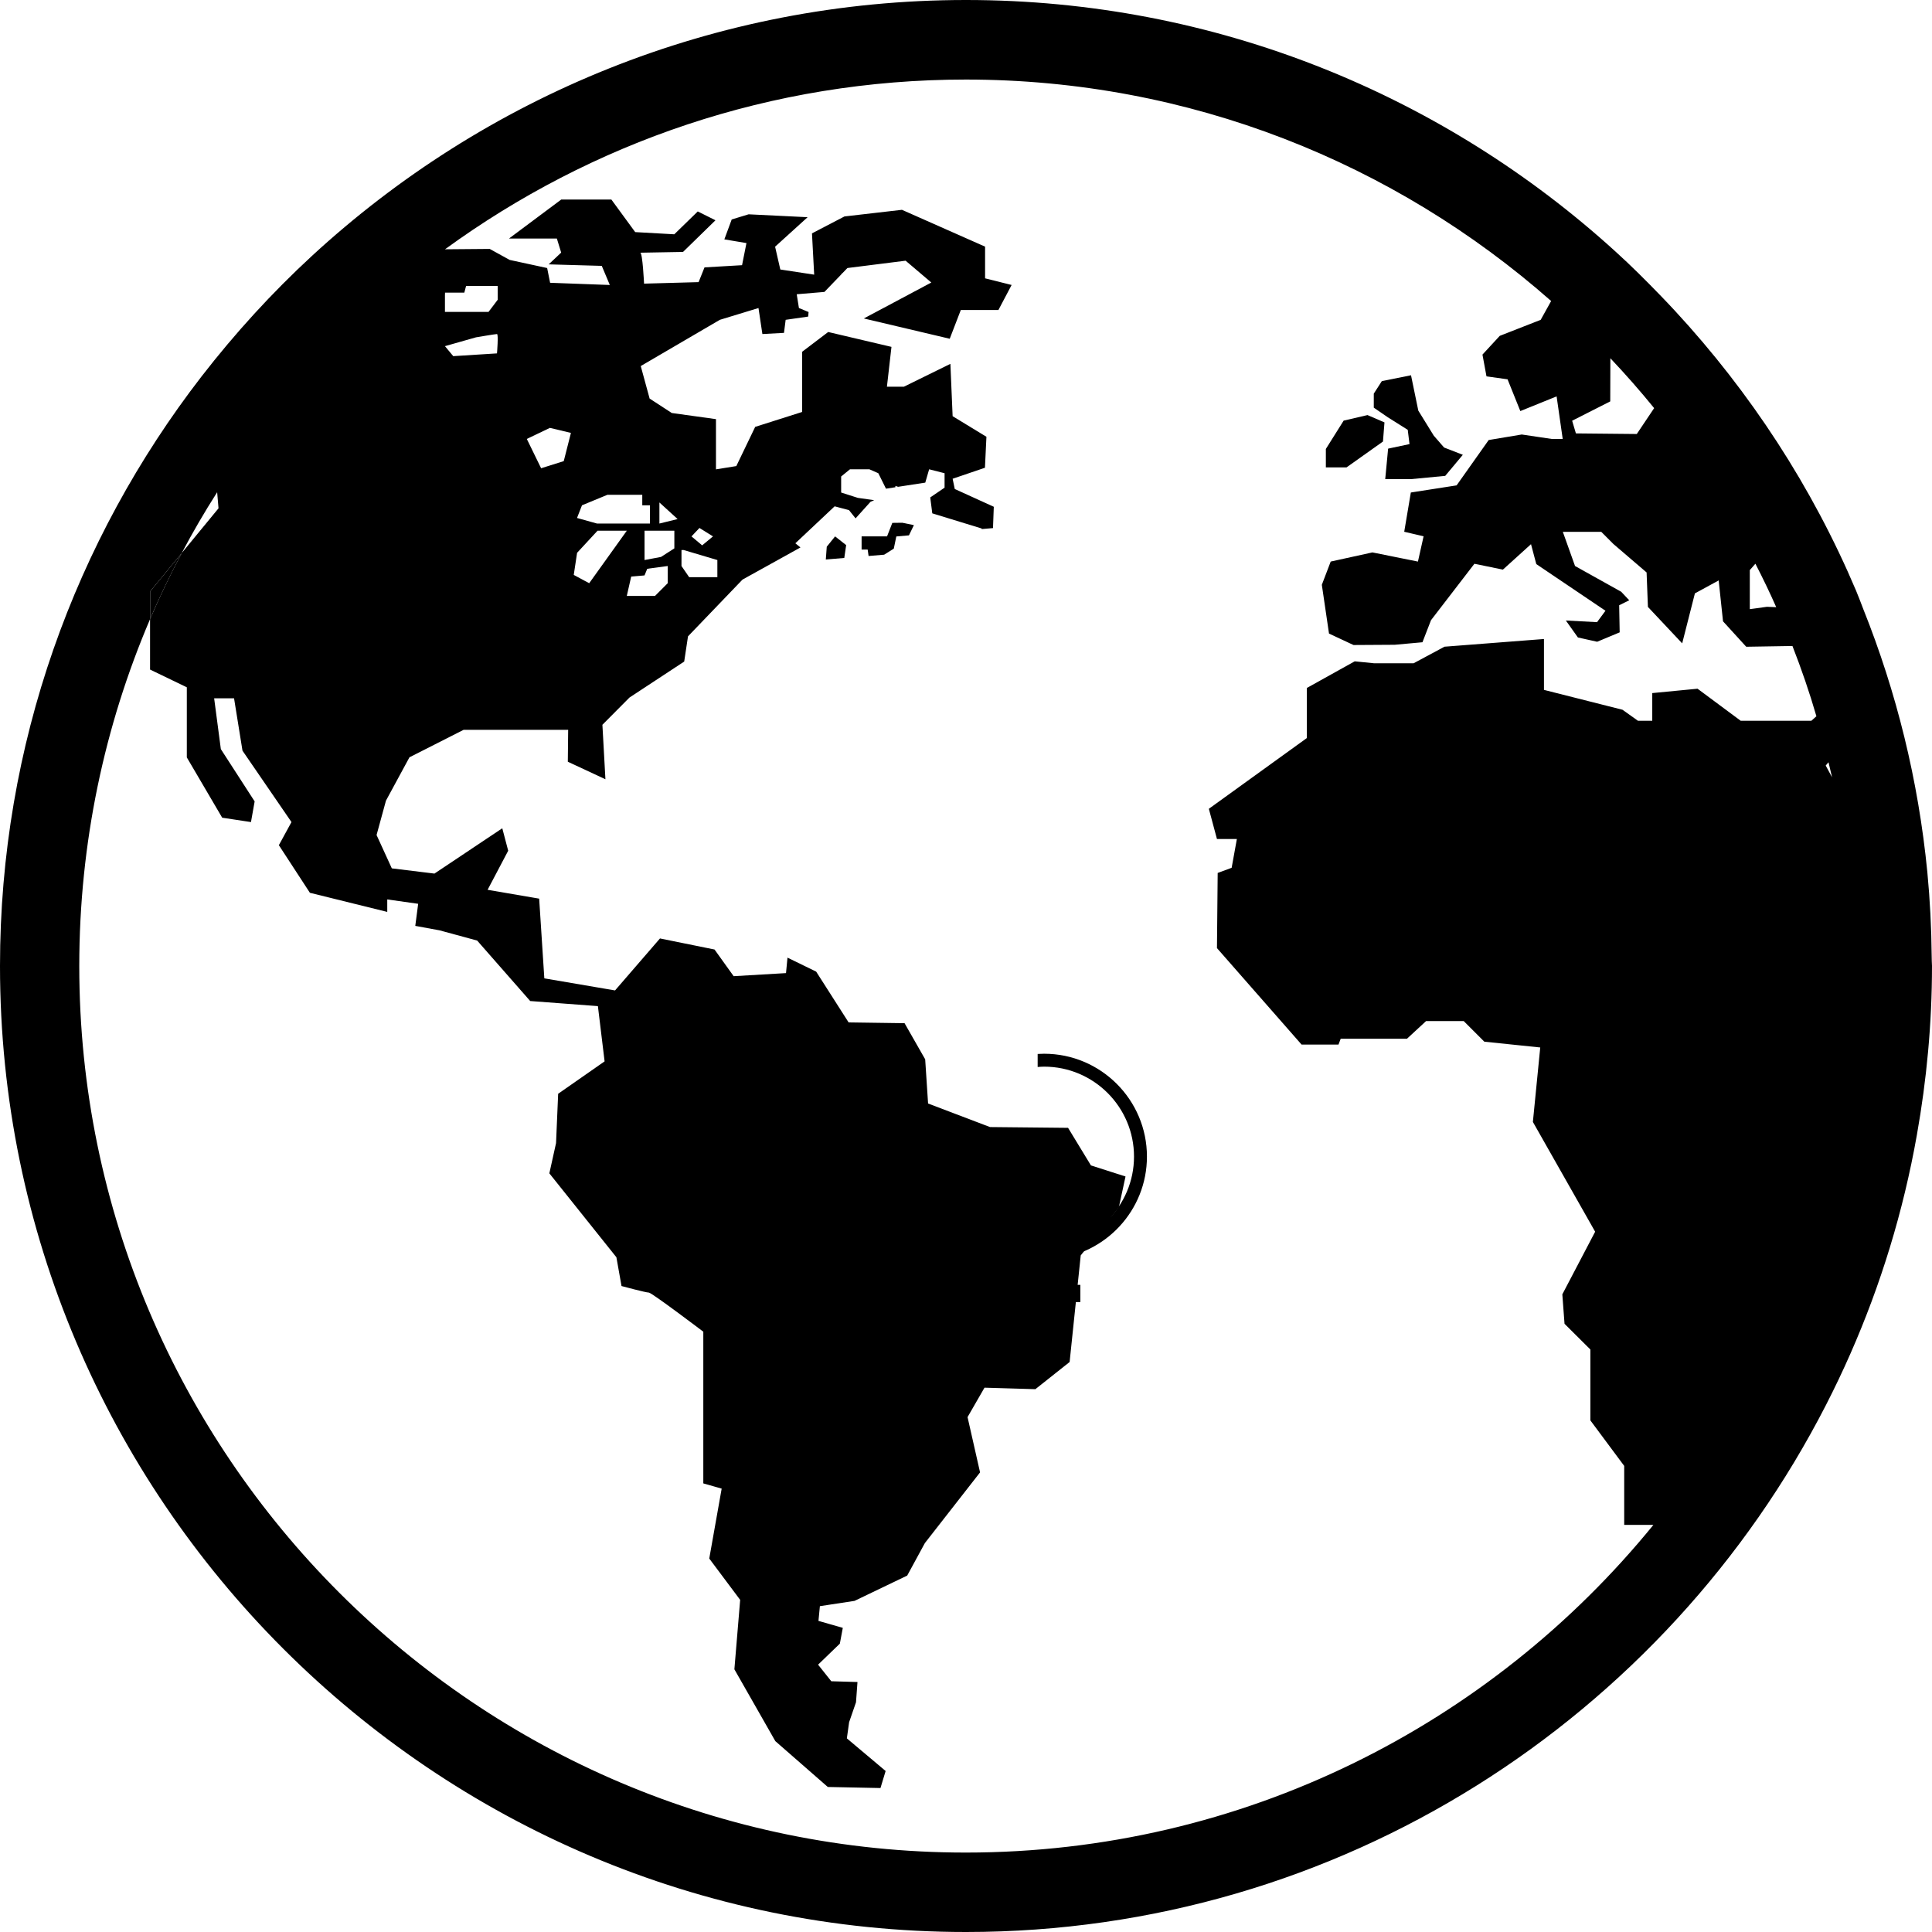
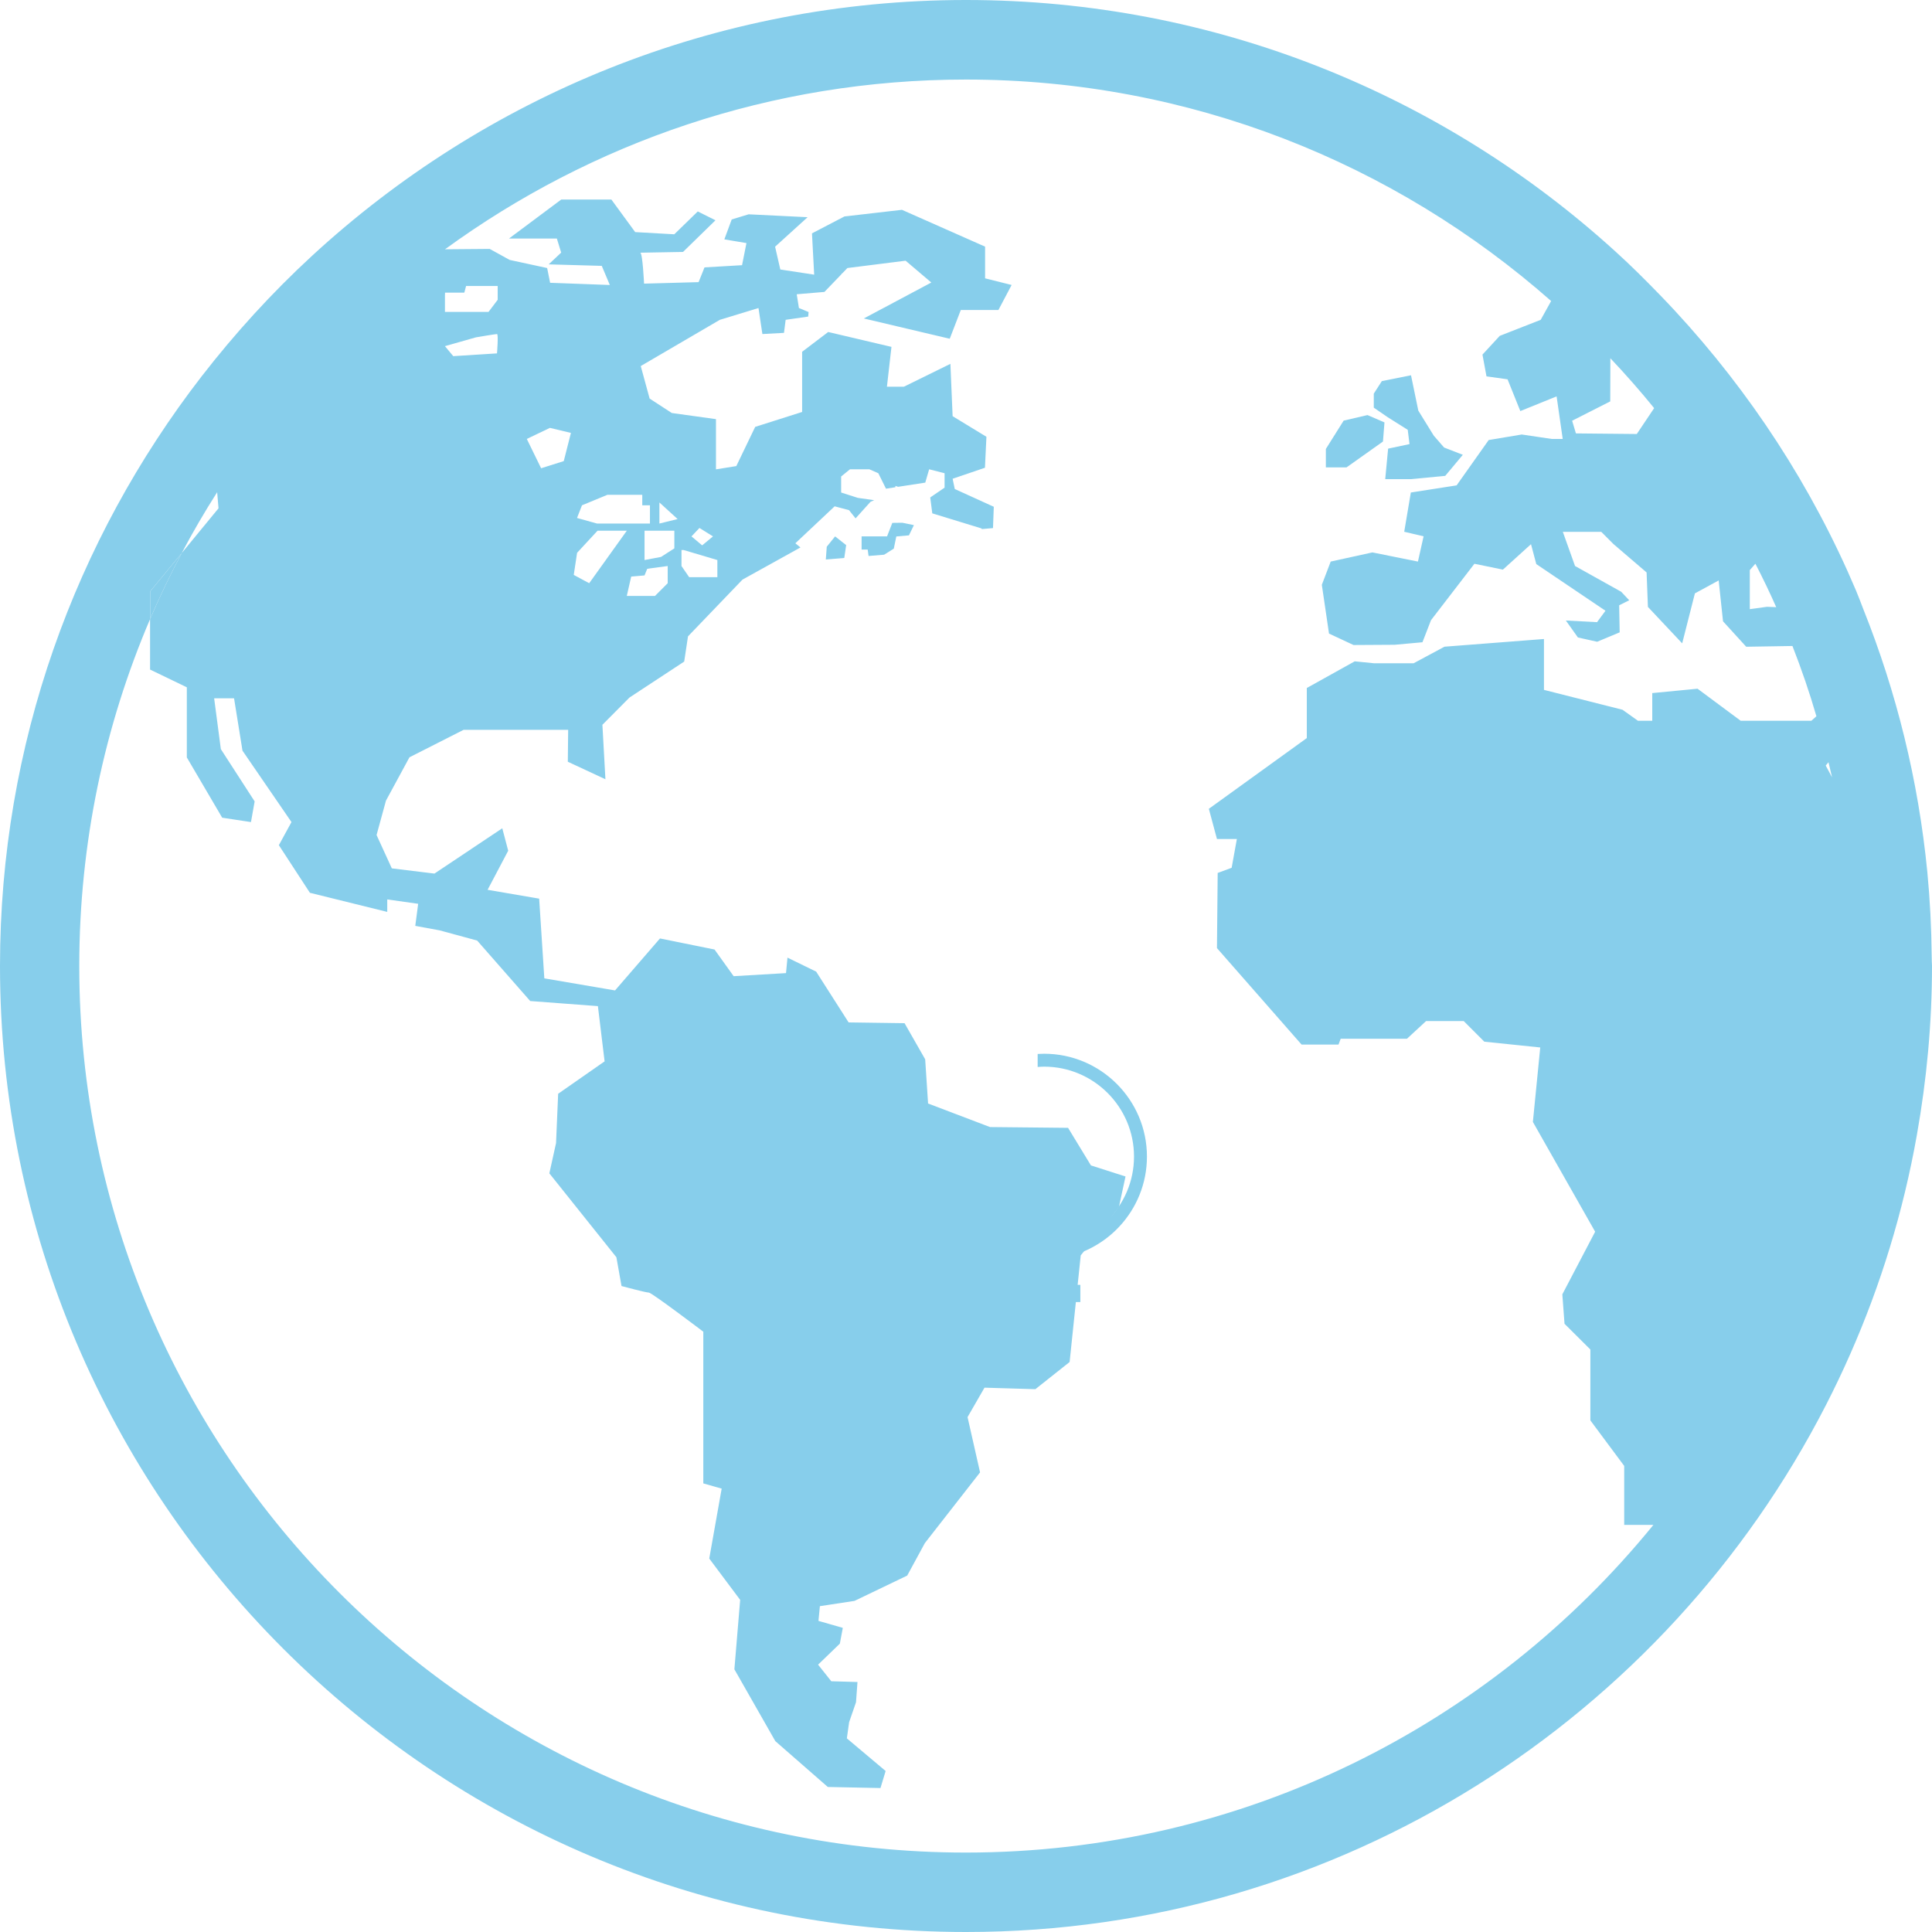
- <svg xmlns="http://www.w3.org/2000/svg" fill="#000000" version="1.1" id="Capa_1" width="25px" height="25px" viewBox="0 0 356.926 356.926" xml:space="preserve">
+ <svg xmlns="http://www.w3.org/2000/svg" fill="skyblue" version="1.1" id="Capa_1" width="25px" height="25px" viewBox="0 0 356.926 356.926" xml:space="preserve">
  <g>
    <g>
      <path d="M211.89,213.669c0-10.475-8.521-18.997-18.996-18.997c-0.401,0-0.799,0.017-1.193,0.041v2.406    c0.396-0.028,0.79-0.061,1.193-0.061c9.158,0,16.608,7.452,16.608,16.611s-7.45,16.61-16.608,16.61    c-0.269,0-0.53-0.027-0.795-0.041v0.897v1.509v4.723H186.2v3.182h13.388v-3.182h-5.104v-4.774    C204.218,231.781,211.89,223.607,211.89,213.669z" />
      <g>
        <polygon points="260.072,79.408 260.398,82.045 256.447,82.882 255.913,88.517 260.677,88.517 266.998,87.913 270.251,84.021      266.788,82.678 264.883,80.488 262.024,75.858 260.677,69.329 255.286,70.409 253.799,72.721 253.799,75.312 256.378,77.084         " />
        <polygon points="255.495,81.569 255.773,78.037 252.637,76.683 248.233,77.706 244.945,82.94 244.945,86.344 248.768,86.344         " />
        <path d="M164.852,96.598l-0.976,2.498h-4.7v2.428h1.121c0,0,0.07,0.511,0.168,1.191l2.876-0.238l1.783-1.121l0.465-2.248     l2.335-0.204l0.912-1.888l-2.138-0.442L164.852,96.598z" />
        <polygon points="152.739,101.001 152.565,103.366 155.976,103.081 156.324,100.705 154.279,99.096    " />
        <path d="M356.868,176.633c-0.047-5.223-0.313-10.398-0.802-15.505c-1.662-17.01-5.717-33.311-11.828-48.589     c-0.441-1.127-0.859-2.283-1.336-3.41c-8.121-19.183-19.531-36.646-33.474-51.721c-0.906-0.987-1.835-1.952-2.765-2.916     c-2.649-2.736-5.333-5.415-8.156-7.971C266.788,17.631,224.642,0,178.463,0C131.896,0,89.447,17.957,57.635,47.271     c-7.413,6.832-14.221,14.303-20.408,22.285C13.919,99.717,0,137.49,0,178.463c0,98.398,80.059,178.463,178.463,178.463     c69.225,0,129.316-39.643,158.897-97.399c6.32-12.327,11.247-25.491,14.569-39.294c0.837-3.486,1.58-7.018,2.208-10.585     c1.801-10.137,2.788-20.56,2.788-31.196C356.902,177.859,356.868,177.249,356.868,176.633z M323.278,105.306l1.022-1.162     c1.359,2.637,2.649,5.304,3.846,8.028l-1.708-0.07l-3.172,0.436v-7.233H323.278z M297.484,74.156l0.023-7.971     c2.812,2.975,5.508,6.036,8.087,9.214l-3.207,4.781l-11.247-0.111l-0.696-2.341L297.484,74.156z M82.214,54.364v-0.302h3.567     l0.325-1.226h5.838v2.55l-1.691,2.236h-8.052v-3.259H82.214z M87.925,62.323c0,0,3.578-0.61,3.892-0.61c0.296,0,0,3.573,0,3.573     l-8.081,0.511l-1.534-1.847L87.925,62.323z M334.642,133.156h-13.06l-7.971-5.92l-8.365,0.808v5.112h-2.648l-2.848-2.033     l-14.512-3.671v-9.4l-18.38,1.423l-5.705,3.062h-7.285l-3.59-0.36l-8.854,4.926v9.254l-18.097,13.065l1.5,5.583h3.677     l-0.964,5.315l-2.58,0.953l-0.133,13.884l15.633,17.823h6.819l0.407-1.081h12.246l3.531-3.265h6.948l3.812,3.811l10.328,1.069     l-1.359,13.757l11.503,20.28l-6.064,11.572l0.406,5.438l4.775,4.752v13.095l6.251,8.412v10.897h5.391     c-30.046,36.913-75.823,60.534-127.026,60.534c-90.312,0-163.783-73.454-163.783-163.777c0-22.732,4.665-44.401,13.077-64.089     v-5.106l5.855-7.11c2.033-3.846,4.212-7.582,6.542-11.235l0.25,2.974l-6.791,8.261c-2.108,3.985-4.084,8.052-5.855,12.217v9.312     l6.791,3.276v12.955l6.535,11.136l5.316,0.808l0.68-3.817l-6.245-9.661l-1.237-9.388h3.677l1.557,9.673l9.051,13.193l-2.33,4.27     l5.734,8.795l14.291,3.532v-2.306l5.711,0.808l-0.534,4.078l4.484,0.825l6.948,1.888l9.8,11.171l12.507,0.941l1.237,10.207     l-8.58,5.984l-0.39,9.115l-1.237,5.588l12.386,15.5l0.947,5.32c0,0,4.49,1.209,5.048,1.209c0.535,0,10.062,7.227,10.062,7.227     v28.024l3.393,0.964l-2.294,12.92l5.71,7.634l-1.068,12.827l7.563,13.269l9.696,8.47l9.731,0.197l0.952-3.148l-7.163-6.029     l0.418-2.986l1.272-3.684l0.273-3.741l-4.839-0.14l-2.44-3.066l4.021-3.881l0.546-2.916l-4.496-1.29l0.261-2.719l6.402-0.976     l9.73-4.672l3.265-6.006l10.196-13.06l-2.312-10.213l3.131-5.438l9.399,0.278l6.327-5.02l2.051-19.693l7.04-8.877l1.237-5.704     l-6.39-2.045l-4.224-6.942l-14.419-0.145l-11.444-4.351l-0.534-8.162l-3.811-6.675l-10.335-0.145l-5.995-9.382l-5.298-2.585     l-0.273,2.858l-9.672,0.569l-3.532-4.926l-10.079-2.045l-8.302,9.603l-13.065-2.23l-0.953-14.727l-9.527-1.632l3.805-7.221     l-1.092-4.148l-12.531,8.371l-7.877-0.964l-2.817-6.158l1.737-6.355l4.339-8.005l9.998-5.072h19.322l-0.064,5.891l6.948,3.235     l-0.558-10.062l5.007-5.037l10.103-6.64l0.703-4.659l10.068-10.486l10.707-5.937l-0.941-0.773l7.256-6.826l2.655,0.703     l1.214,1.522l2.76-3.062l0.68-0.296l-3.021-0.43l-3.084-0.987v-2.963l1.632-1.33h3.579l1.655,0.726l1.418,2.858l1.737-0.267     v-0.244l0.5,0.163l5.02-0.772l0.714-2.463l2.852,0.726v2.667l-2.666,1.818h0.018l0.377,2.928l9.115,2.794c0,0,0,0.035,0.023,0.11     l2.079-0.18l0.146-3.939l-7.209-3.282l-0.396-1.894l5.972-2.033l0.273-5.722l-6.245-3.805l-0.412-9.667l-8.581,4.218h-3.143     l0.837-7.355l-11.688-2.748l-4.816,3.654v11.119l-8.673,2.754l-3.486,7.244l-3.758,0.604v-9.277l-8.162-1.133l-4.096-2.667     l-1.639-6.007l14.611-8.54l7.14-2.179l0.72,4.804l3.991-0.215l0.308-2.411l4.166-0.599l0.07-0.842l-1.784-0.738l-0.407-2.544     l5.118-0.43l3.091-3.213l0.18-0.238l0.035,0.012l0.941-0.976l10.753-1.354l4.746,4.032l-12.467,6.64l15.871,3.747l2.045-5.31     h6.948l2.44-4.625l-4.903-1.226v-5.856l-15.359-6.803l-10.62,1.226l-6.001,3.125l0.407,7.628l-6.257-0.953l-0.964-4.212     l6.007-5.449l-10.898-0.535l-3.125,0.953l-1.359,3.677l4.084,0.686l-0.813,4.084l-6.936,0.406l-1.092,2.725L118.987,52.4     c0,0-0.273-5.711-0.703-5.711c-0.389,0,7.901-0.145,7.901-0.145l5.995-5.85l-3.271-1.632l-4.339,4.223l-7.222-0.406l-4.403-6.019     h-9.254L94.03,44.07h8.848l0.796,2.597l-2.307,2.172l9.807,0.279l1.487,3.532l-11.032-0.407l-0.546-2.725l-6.925-1.499     l-3.689-2.033l-8.255,0.069c27.043-19.699,60.284-31.358,96.226-31.358c41.403,0,79.263,15.476,108.124,40.915l-1.929,3.474     l-7.564,2.962l-3.194,3.462l0.743,4.02l3.893,0.546l2.358,5.867l6.704-2.713l1.127,7.86h-2.045l-5.519-0.819l-6.111,1.022     l-5.926,8.377l-8.458,1.319l-1.221,7.25l3.579,0.842l-1.046,4.665l-8.412-1.69l-7.703,1.69l-1.639,4.293l1.325,9.01l4.531,2.115     l7.61-0.046l5.123-0.465l1.58-4.078l8.018-10.422l5.264,1.081l5.193-4.7l0.976,3.678l12.78,8.621l-1.557,2.108l-5.763-0.308     l2.23,3.137l3.556,0.79l4.159-1.737l-0.093-5.002l1.859-0.923l-1.487-1.575l-8.528-4.758l-2.254-6.314h7.099l2.243,2.248     l6.134,5.257l0.244,6.367l6.332,6.733l2.348-9.231l4.392-2.394l0.802,7.552l4.287,4.7l8.54-0.139     c1.661,4.247,3.148,8.563,4.427,12.978L334.642,133.156z M97.324,81.092l4.27-2.044l3.881,0.929l-1.324,5.211l-4.183,1.319     L97.324,81.092z M120.073,93.35v3.37h-9.783l-3.689-1.028l0.918-2.341l4.7-1.94h6.437v1.94H120.073z M124.582,98.05v3.259     l-2.463,1.58l-3.044,0.575c0,0,0-4.903,0-5.415H124.582z M121.822,96.72v-3.893l3.363,3.067L121.822,96.72z M123.355,104.568     v3.178l-2.347,2.347h-5.211l0.813-3.573l2.463-0.215l0.5-1.226L123.355,104.568z M110.39,98.05h5.408l-6.948,9.696l-2.852-1.534     l0.616-4.084L110.39,98.05z M132.529,103.464v3.166h-5.211l-1.417-2.062v-2.951h0.406L132.529,103.464z M127.748,99.096     l1.475-1.557l2.498,1.557l-1.999,1.656L127.748,99.096z M337.291,141.428l0.511-0.61c0.232,0.93,0.441,1.859,0.662,2.789     L337.291,141.428z" />
        <path d="M27.734,109.268v5.106c1.771-4.177,3.747-8.231,5.855-12.223L27.734,109.268z" />
      </g>
    </g>
  </g>
</svg>
